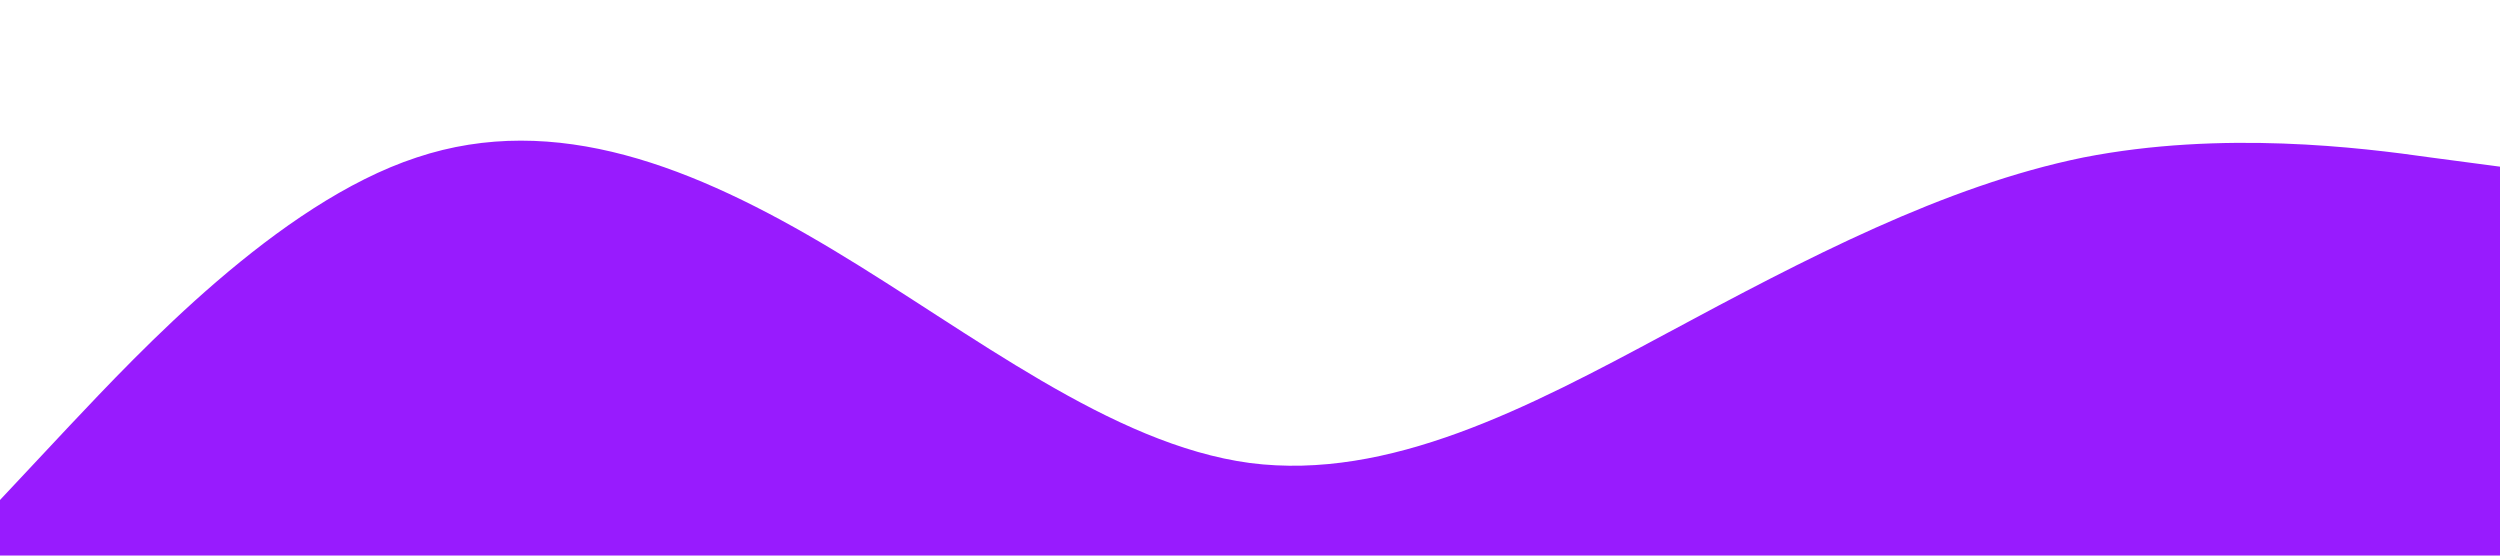
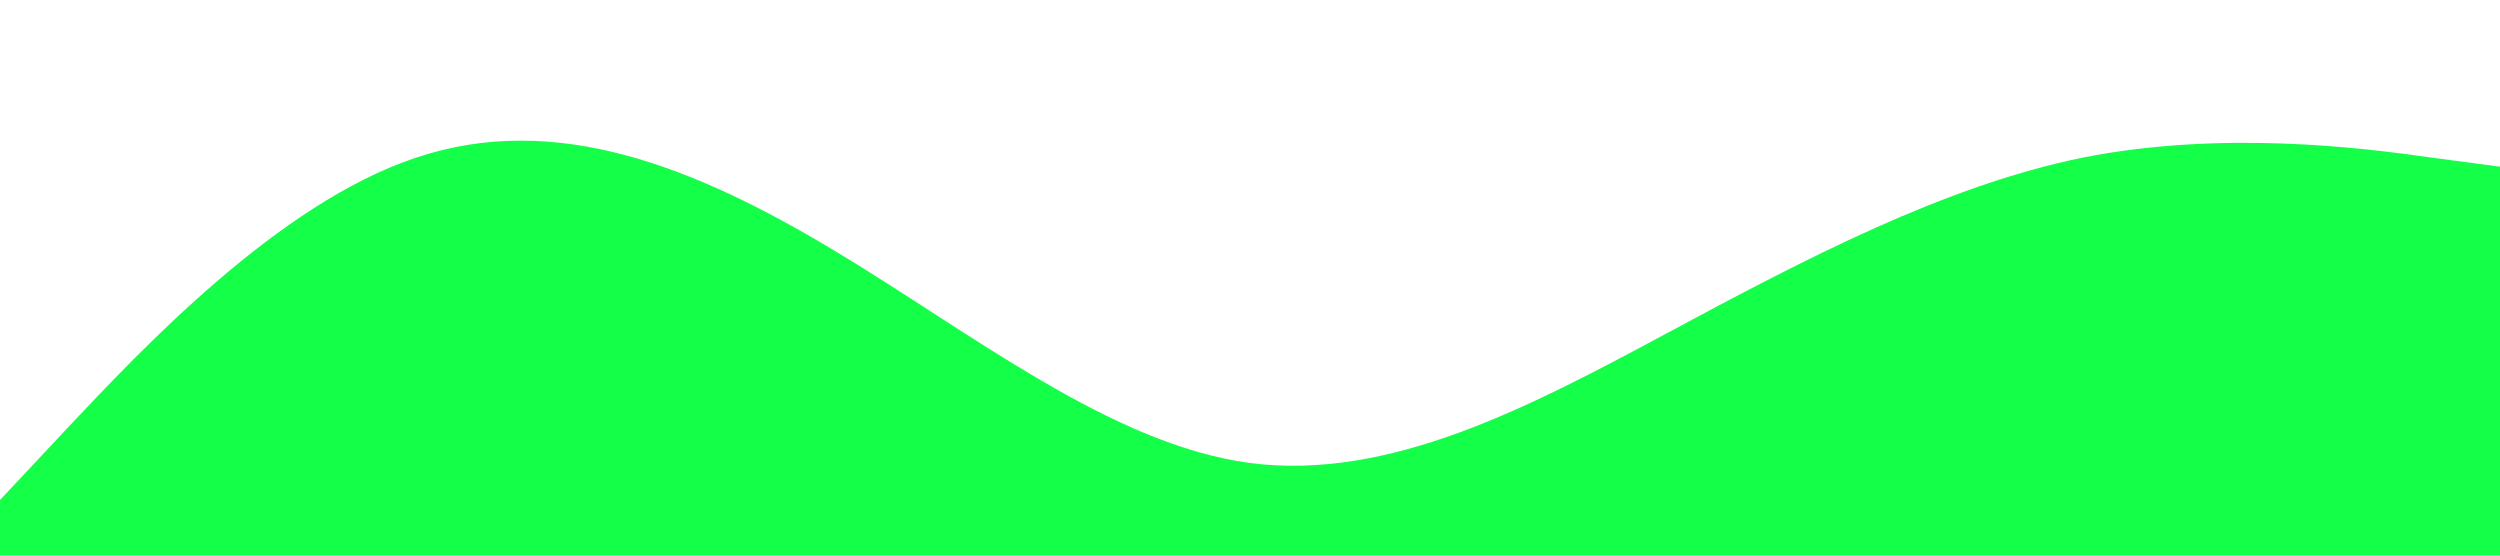
<svg xmlns="http://www.w3.org/2000/svg" viewBox="0 0 1440 320">
-   <path fill="#981bfe" fill-opacity="1" d="M0,288L40,245.3C80,203,160,117,240,90.7C320,64,400,96,480,144C560,192,640,256,720,266.7C800,277,880,235,960,192C1040,149,1120,107,1200,90.7C1280,75,1360,85,1400,90.7L1440,96L1440,320L1400,320C1360,320,1280,320,1200,320C1120,320,1040,320,960,320C880,320,800,320,720,320C640,320,560,320,480,320C400,320,320,320,240,320C160,320,80,320,40,320L0,320Z" />
+   <path fill="#14FF47" fill-opacity="1" d="M0,288L40,245.3C80,203,160,117,240,90.7C320,64,400,96,480,144C560,192,640,256,720,266.7C800,277,880,235,960,192C1040,149,1120,107,1200,90.7C1280,75,1360,85,1400,90.7L1440,96L1440,320L1400,320C1360,320,1280,320,1200,320C1120,320,1040,320,960,320C880,320,800,320,720,320C640,320,560,320,480,320C400,320,320,320,240,320C160,320,80,320,40,320L0,320Z" />
</svg>
